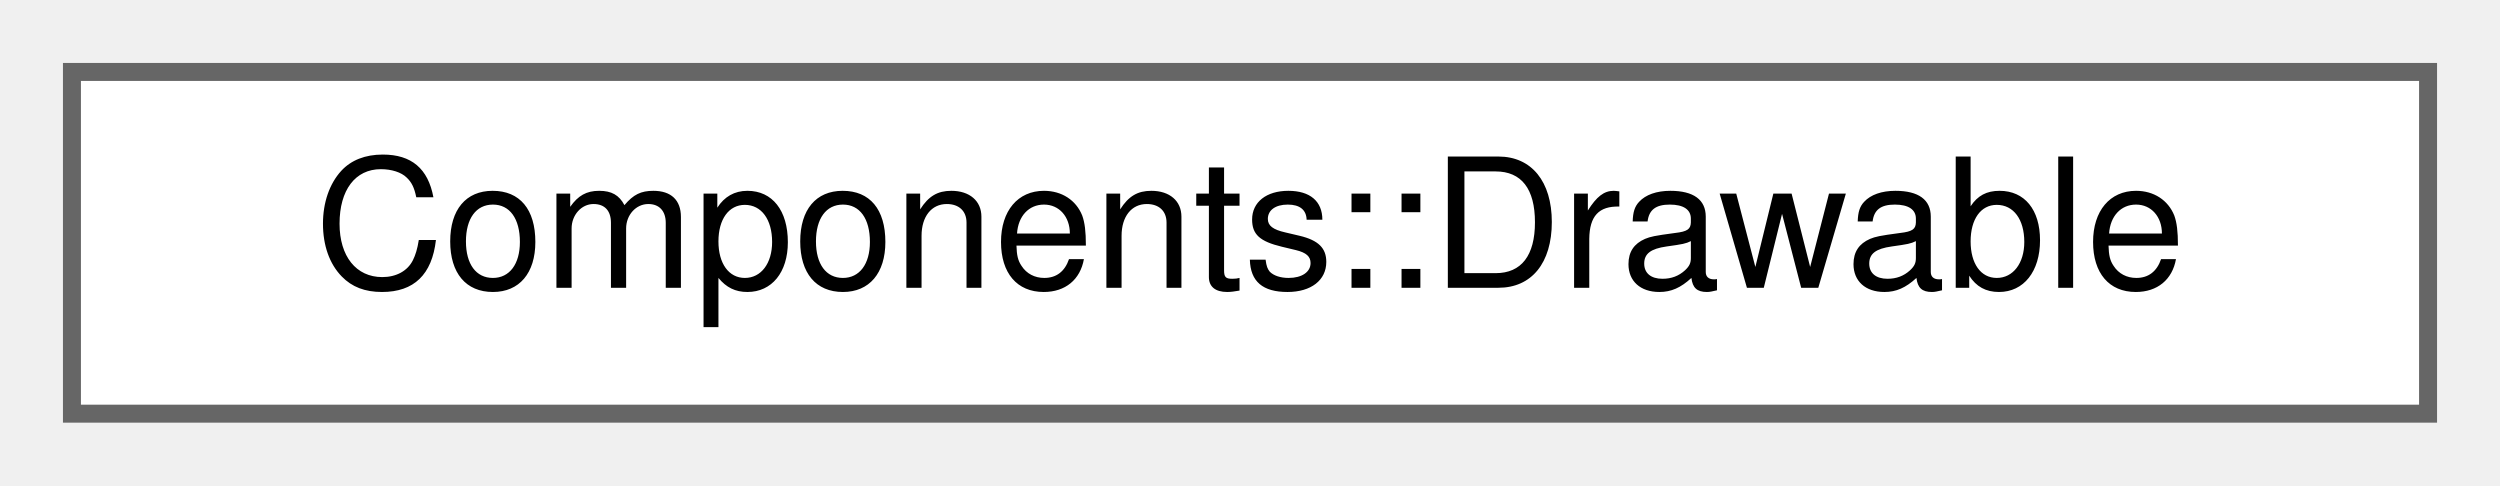
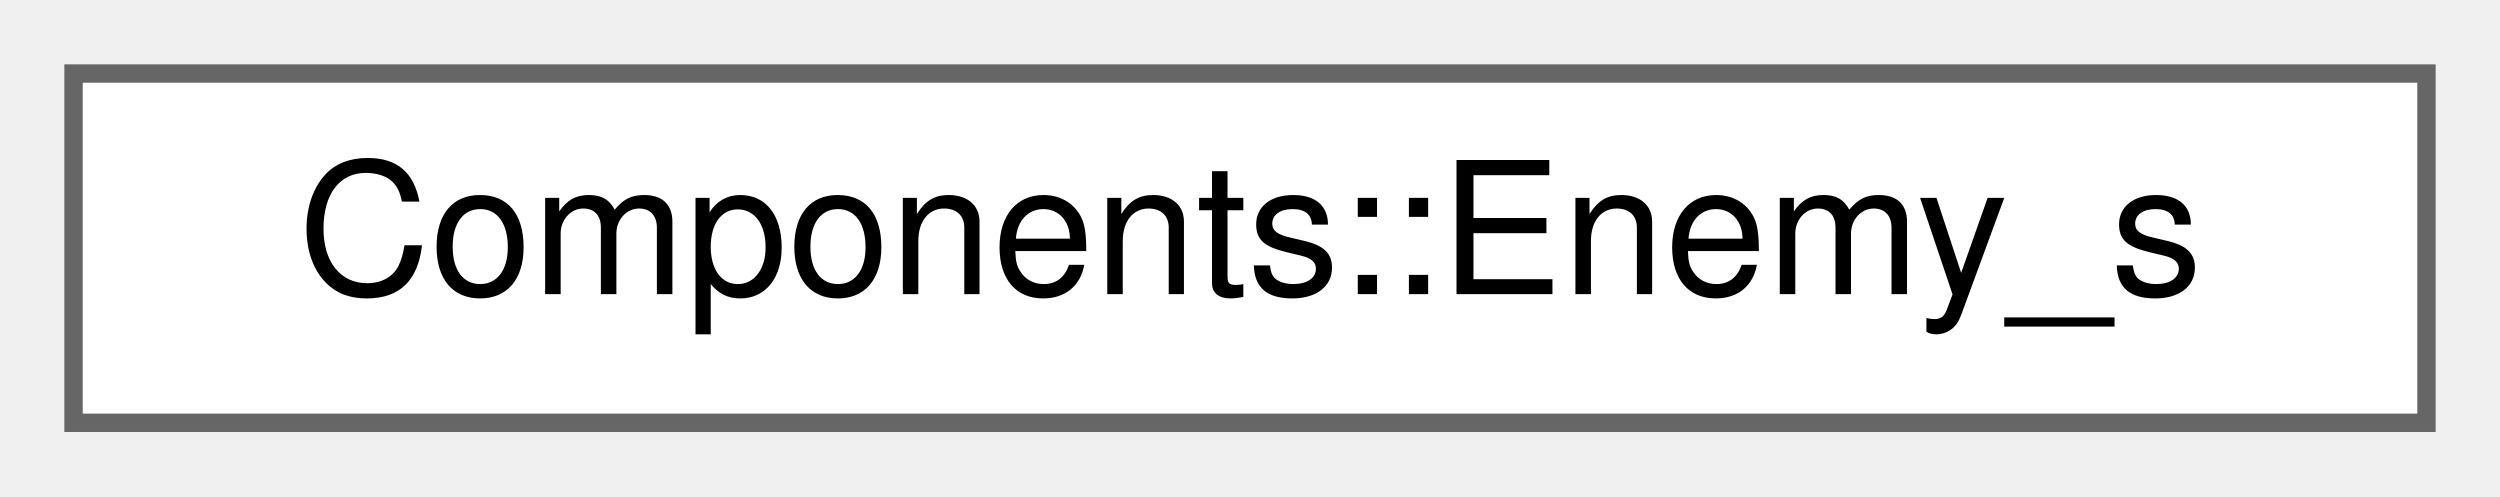
- <svg xmlns="http://www.w3.org/2000/svg" xmlns:xlink="http://www.w3.org/1999/xlink" width="139pt" height="27pt" viewBox="0.00 0.00 139.00 27.00">
+ <svg xmlns="http://www.w3.org/2000/svg" xmlns:xlink="http://www.w3.org/1999/xlink" width="136pt" height="27pt" viewBox="0.00 0.00 136.00 27.00">
  <g id="graph0" class="graph" transform="scale(1 1) rotate(0) translate(4 23)">
    <g id="Node000000" class="node">
      <g id="a_Node000000">
-         <a xlink:href="structComponents_1_1Drawable.html" target="_top" xlink:title="Component for rendering entities.">
-           <polygon fill="white" stroke="#666666" points="131,-19 0,-19 0,0 131,0 131,-19" />
-           <text text-anchor="middle" x="65.5" y="-7" font-family="Helvetica,sans-Serif" font-size="10.00">Components::Drawable</text>
+         <a xlink:href="structComponents_1_1Enemy__s.html" target="_top" xlink:title="Composant pour marquer une entité comme ennemi.">
+           <polygon fill="white" stroke="#666666" points="128,-19 0,-19 0,0 128,0 128,-19" />
+           <text text-anchor="middle" x="64" y="-7" font-family="Helvetica,sans-Serif" font-size="10.00">Components::Enemy_s</text>
        </a>
      </g>
    </g>
  </g>
</svg>
